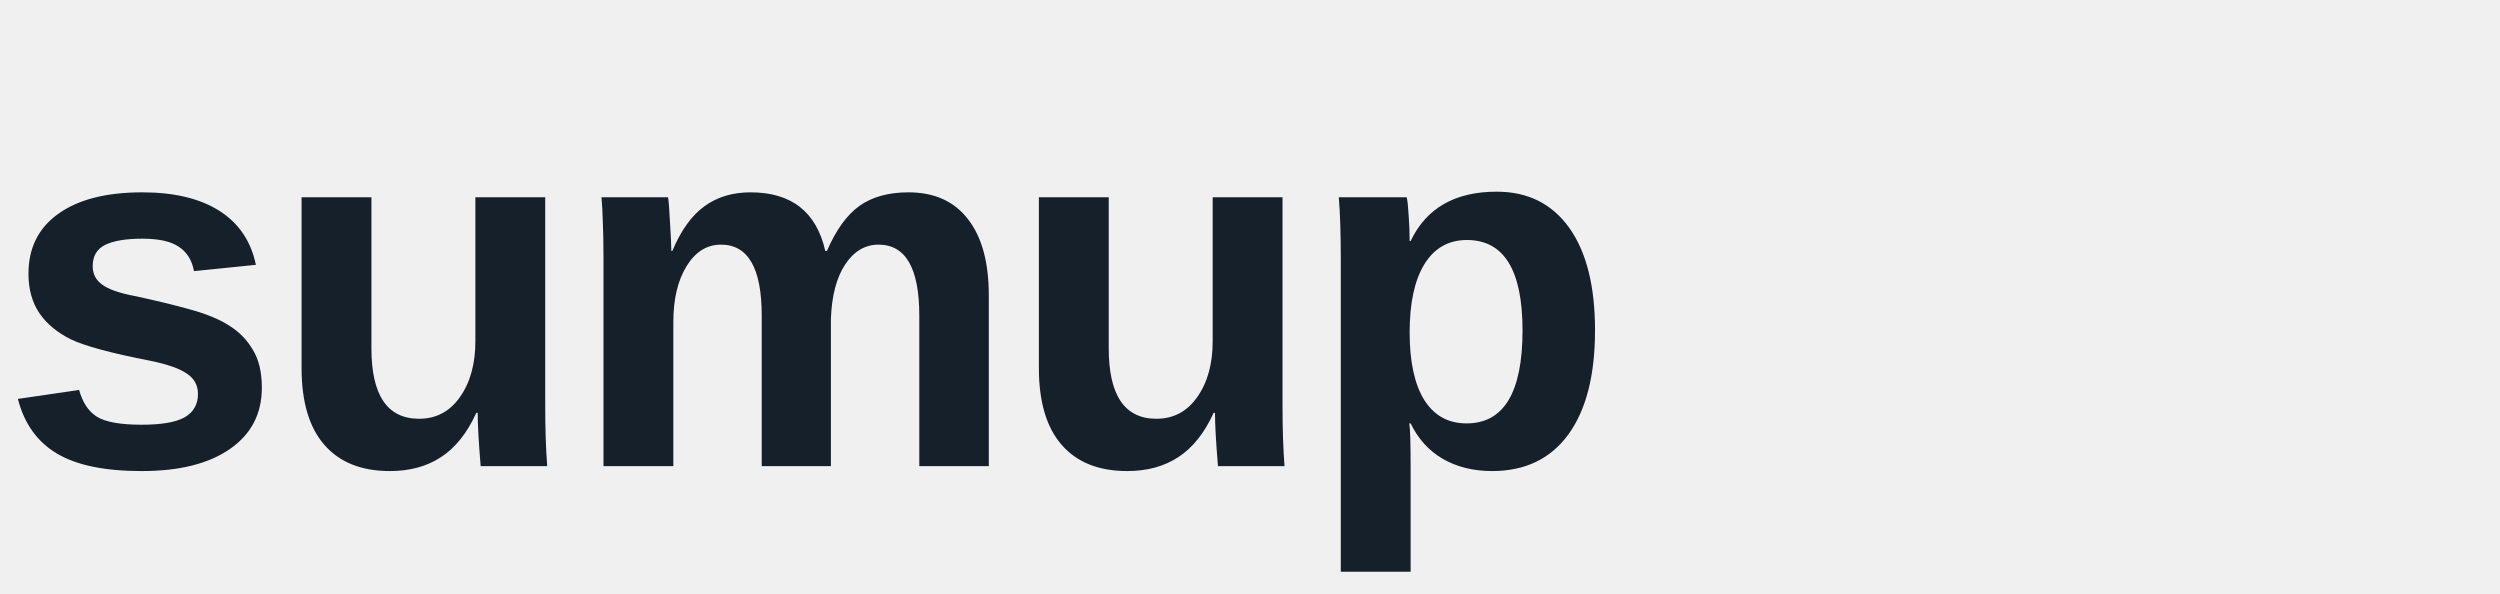
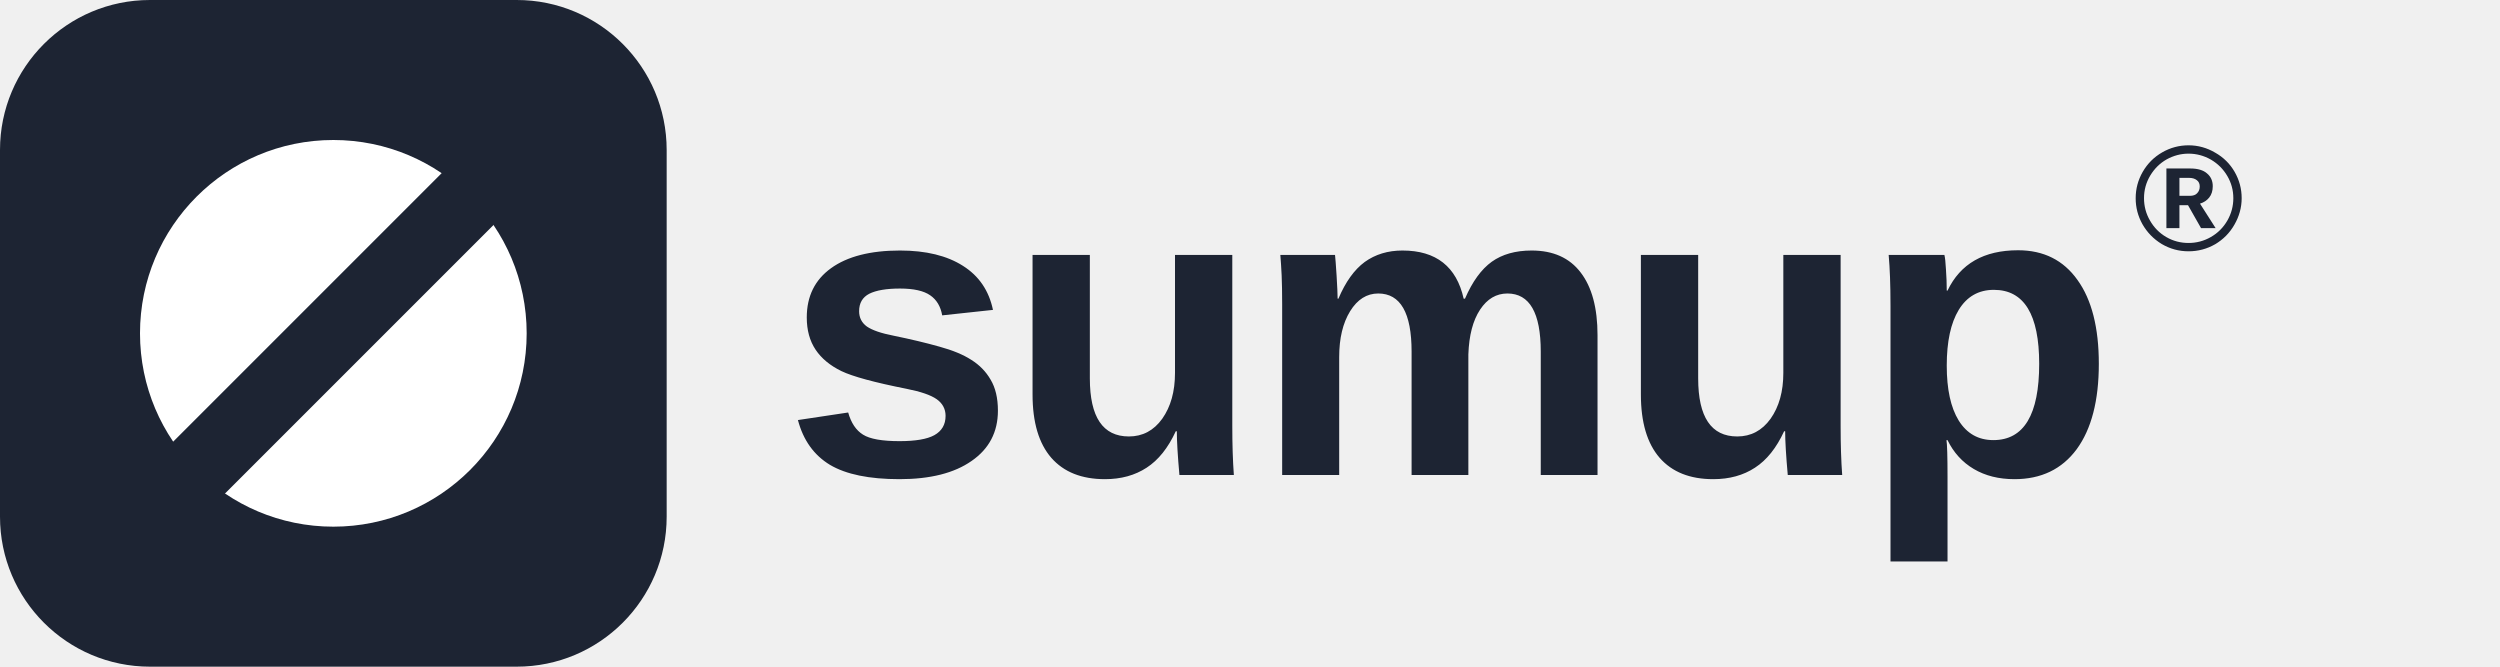
- <svg xmlns="http://www.w3.org/2000/svg" width="118" height="28" viewBox="0 0 118 28" role="img" aria-label="SumUp">
-   <text x="0" y="22" font-family="Arial, Helvetica, sans-serif" font-weight="800" font-size="24" letter-spacing="-0.6" fill="#16202B">sumup</text>
+ <svg xmlns="http://www.w3.org/2000/svg" width="150" height="40" viewBox="0 0 150 40" role="img" aria-label="SumUp">
+   <rect x="0" y="0" width="40" height="40" rx="9" fill="#1D2433" />
+   <g>
+     <circle cx="20" cy="20" r="11.6" fill="#fff" />
+     <rect x="2" y="17.8" width="36" height="4.4" fill="#1D2433" transform="rotate(-45 20 20)" />
+   </g>
+   <text x="47" y="28.5" font-family="Arial, Helvetica, sans-serif" font-weight="700" font-size="25" letter-spacing="-0.5" fill="#1D2433">sumup</text>
+   <text x="128" y="15" font-family="Arial, Helvetica, sans-serif" font-weight="700" font-size="9" fill="#1D2433">®</text>
</svg>
